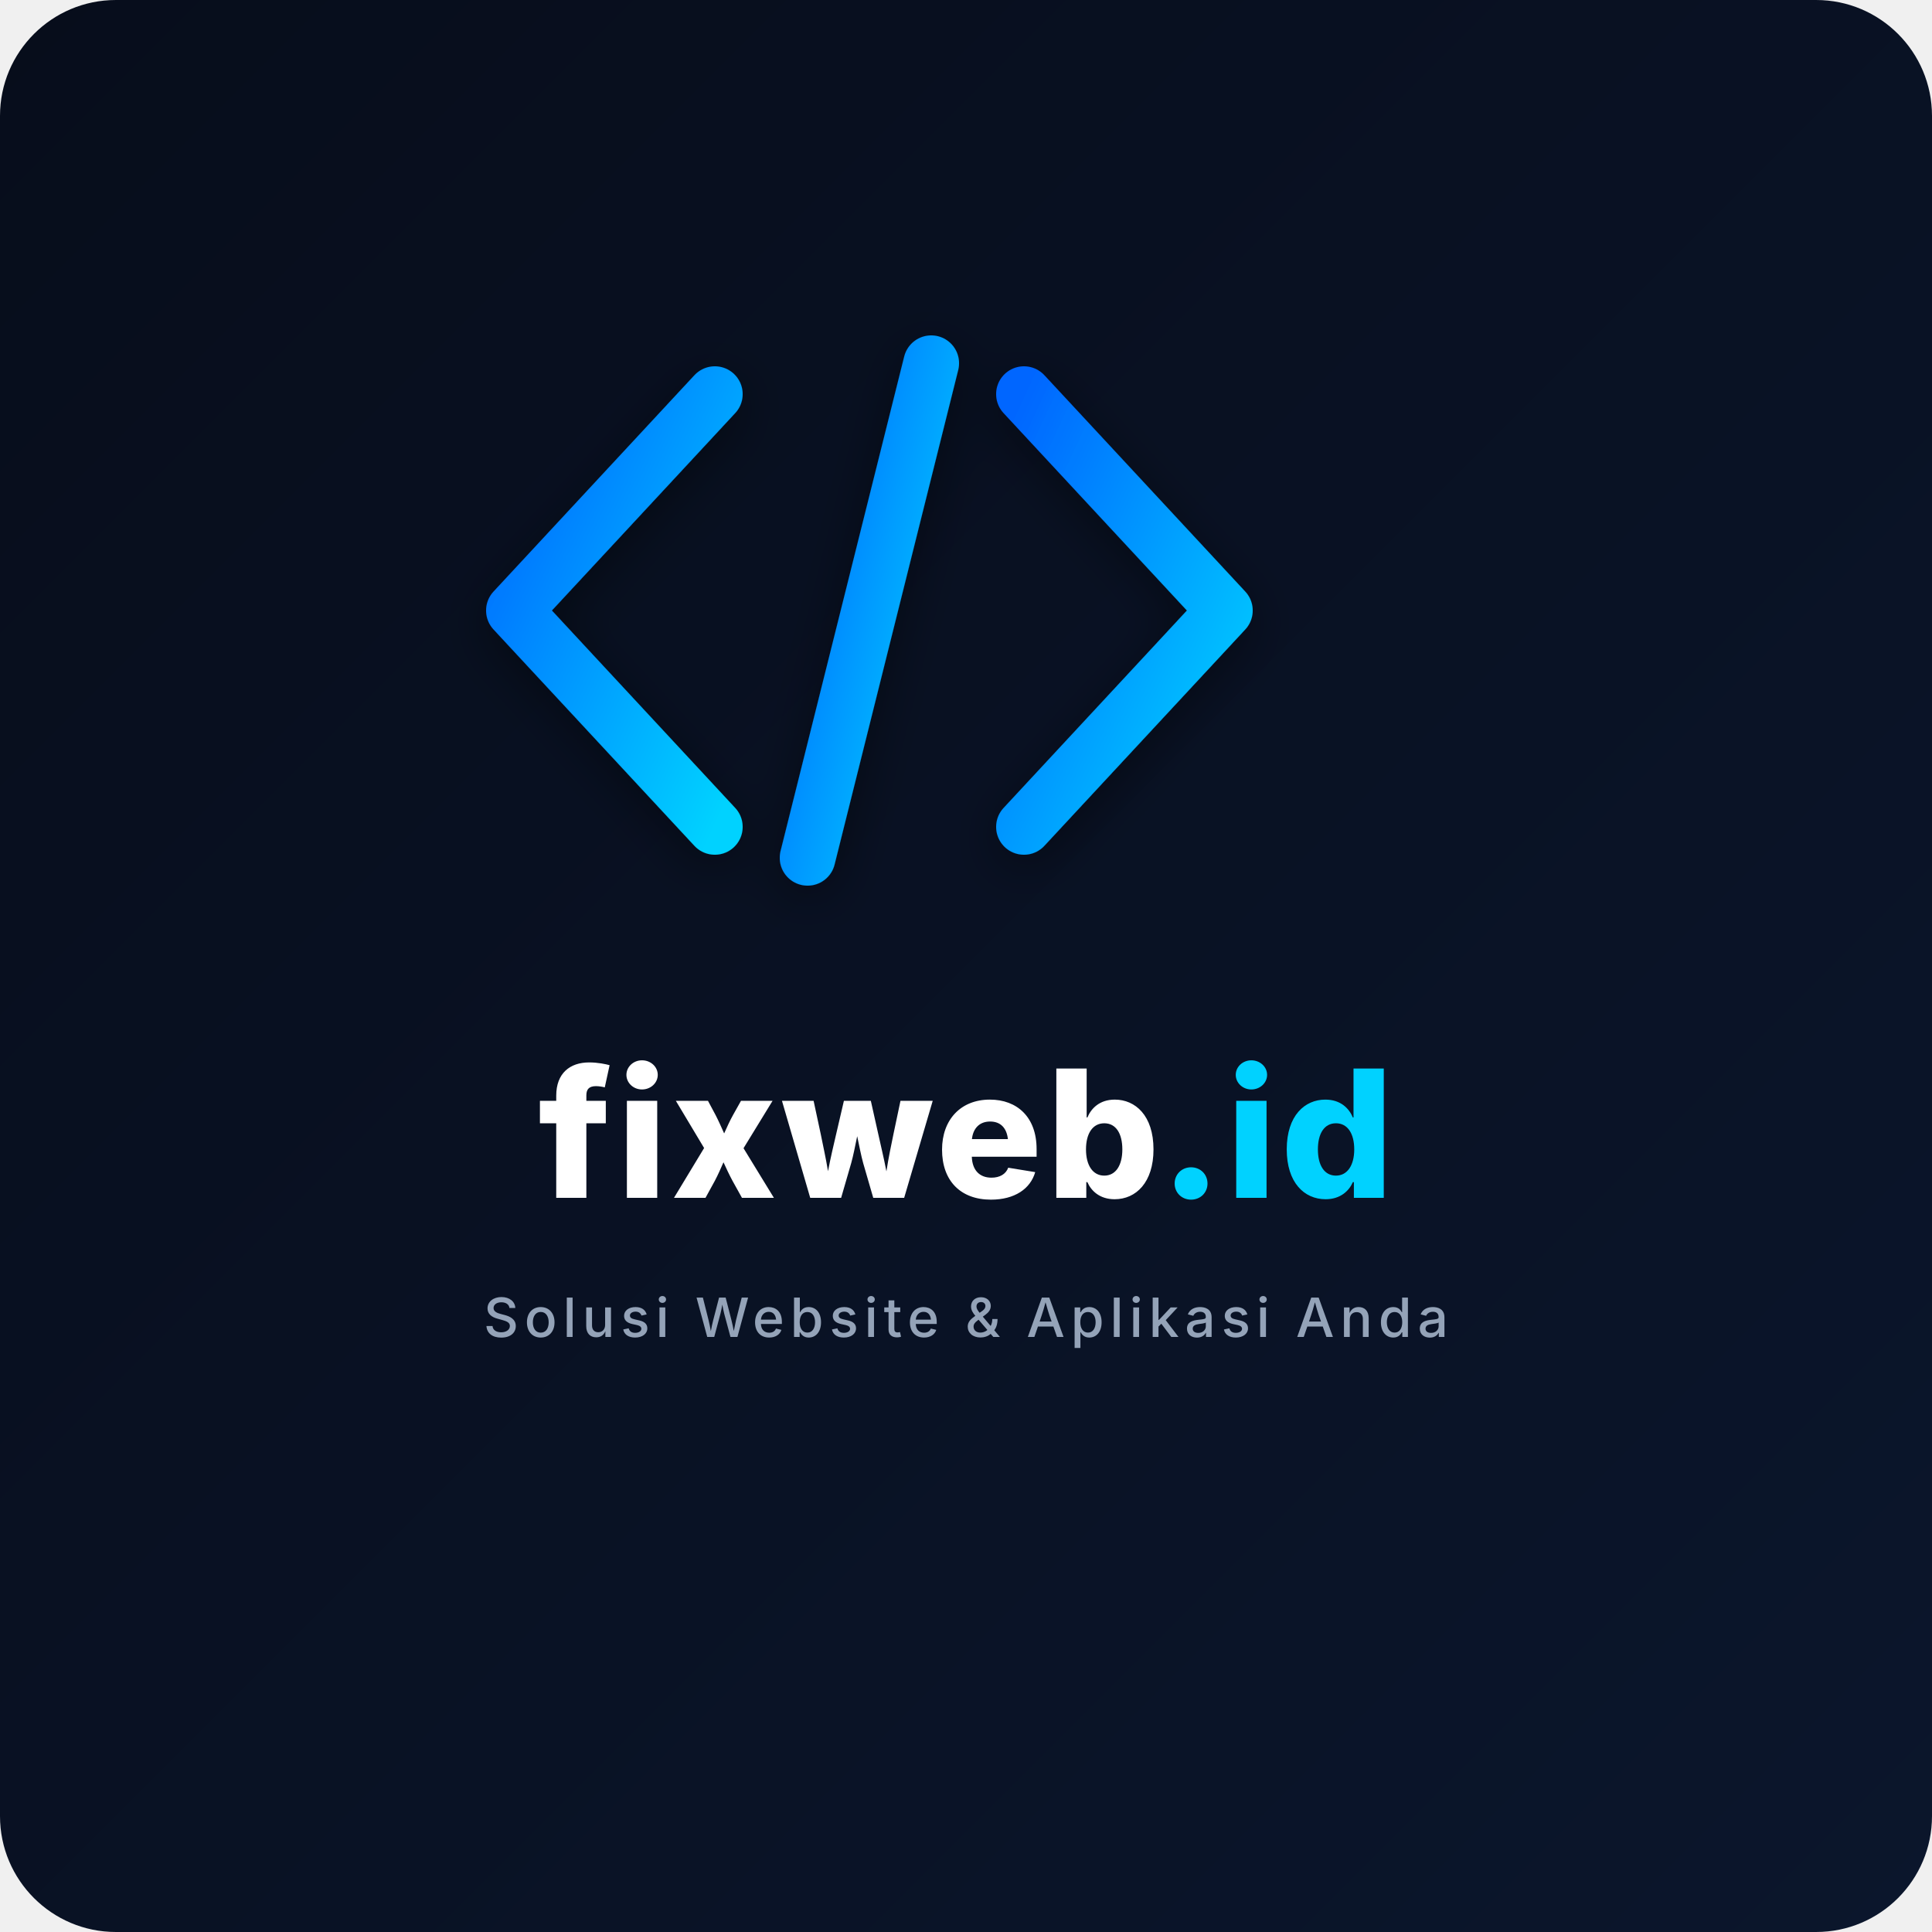
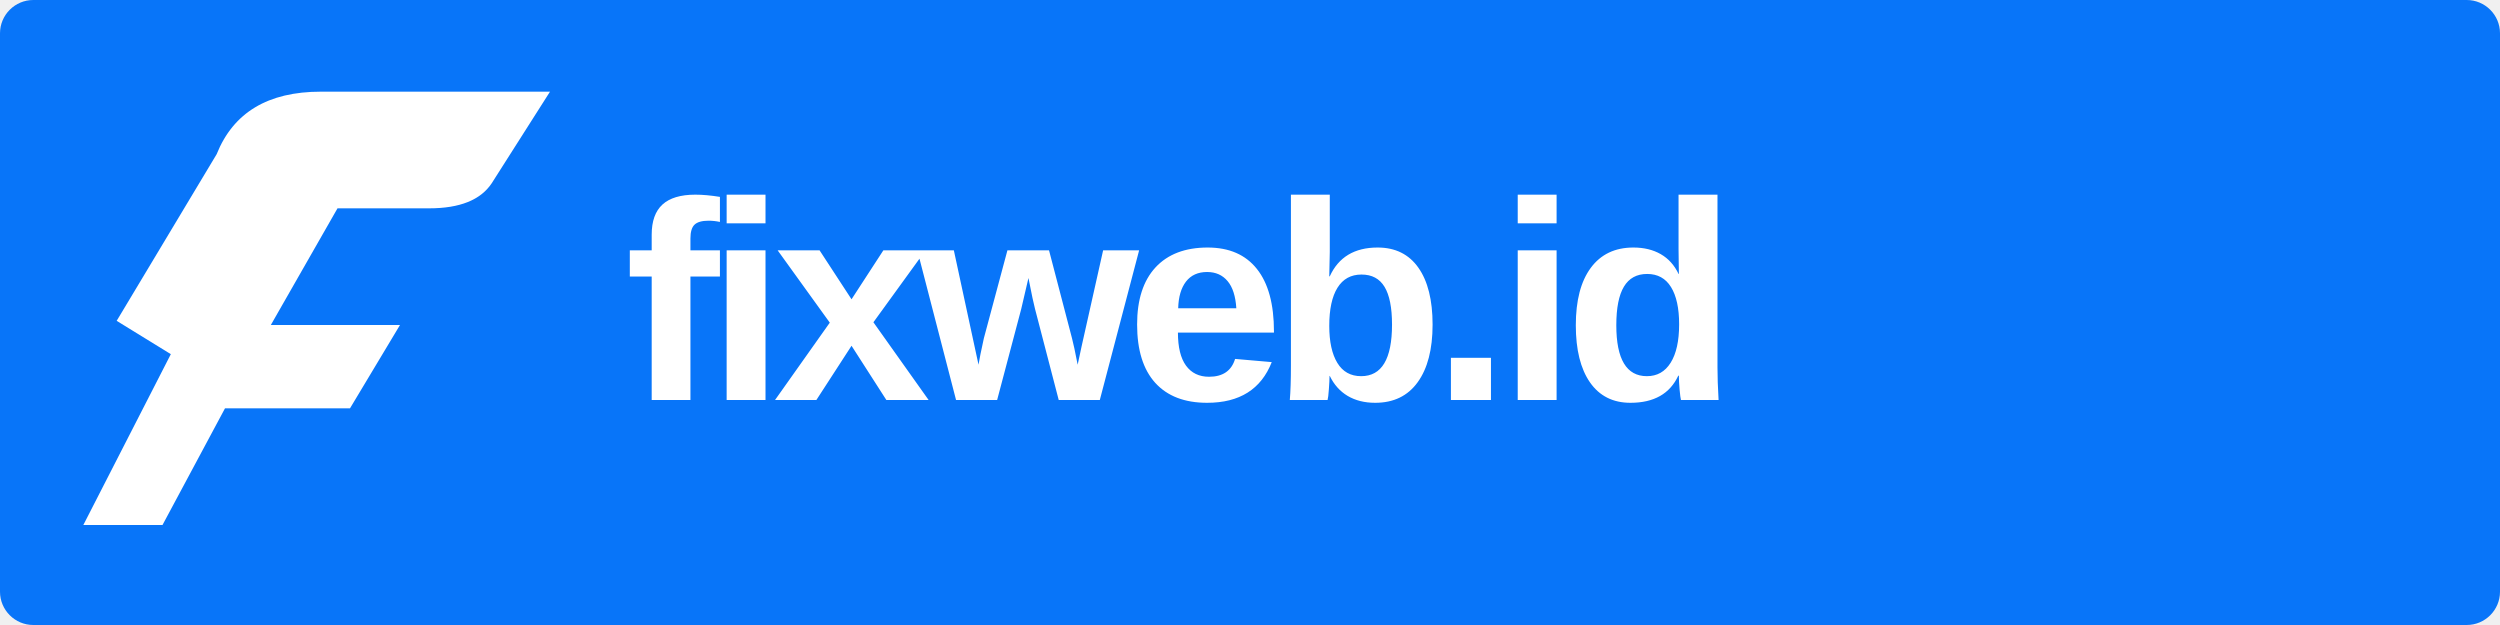
- <svg xmlns="http://www.w3.org/2000/svg" viewBox="0 0 500 500" width="100%" height="100%">
-   <defs>
-     <linearGradient id="bgGrad" x1="0%" y1="0%" x2="100%" y2="100%">
-       <stop offset="0%" stop-color="#070d1b" />
-       <stop offset="100%" stop-color="#0b162c" />
-     </linearGradient>
-     <linearGradient id="blueGrad" x1="0%" y1="0%" x2="100%" y2="100%">
-       <stop offset="0%" stop-color="#0066ff" />
-       <stop offset="100%" stop-color="#00d2ff" />
-     </linearGradient>
-     <filter id="shadow" x="-20%" y="-20%" width="140%" height="140%">
-       <feDropShadow dx="0" dy="4" stdDeviation="8" flood-color="#000000" flood-opacity="0.4" />
-     </filter>
-   </defs>
-   <rect width="500" height="500" fill="url(#bgGrad)" rx="30" />
-   <g transform="translate(125, 90) scale(0.8)" filter="url(#shadow)">
-     <path d="M 75 15 L 10 85 L 75 155" fill="none" stroke="url(#blueGrad)" stroke-width="18" stroke-linecap="round" stroke-linejoin="round" />
-     <path d="M 145 5 L 105 165" fill="none" stroke="url(#blueGrad)" stroke-width="18" stroke-linecap="round" />
-     <path d="M 175 15 L 240 85 L 175 155" fill="none" stroke="url(#blueGrad)" stroke-width="18" stroke-linecap="round" stroke-linejoin="round" />
+ <svg xmlns="http://www.w3.org/2000/svg" width="600" height="150" viewBox="0 0 600 150">
+   <rect width="600" height="150" rx="8" fill="#0875F9" />
+   <g fill="#FFFFFF" transform="translate(20 0)">
+     <path d="M32 37 Q38 22 57 22 H112 L98 44 Q94 50 83 50 H61 L45 78 H76 L64 98 H34 L19 126 H0 L21 85 L8 77 Z" />
  </g>
-   <g transform="translate(250, 310)" text-anchor="middle">
-     <text x="0" y="0" font-family="system-ui, -apple-system, sans-serif" font-weight="800" font-size="46" fill="#ffffff" letter-spacing="1">fixweb<tspan fill="#00d2ff">.id</tspan>
-     </text>
-     <text x="0" y="36" font-family="system-ui, -apple-system, sans-serif" font-weight="500" font-size="14" fill="#94a3b8" letter-spacing="1.5">Solusi Website &amp; Aplikasi Anda</text>
-   </g>
+   <text x="150" y="96" font-family="Arial, Helvetica, sans-serif" font-size="68" font-weight="700" letter-spacing="-3" fill="#FFFFFF">fixweb.id</text>
</svg>
